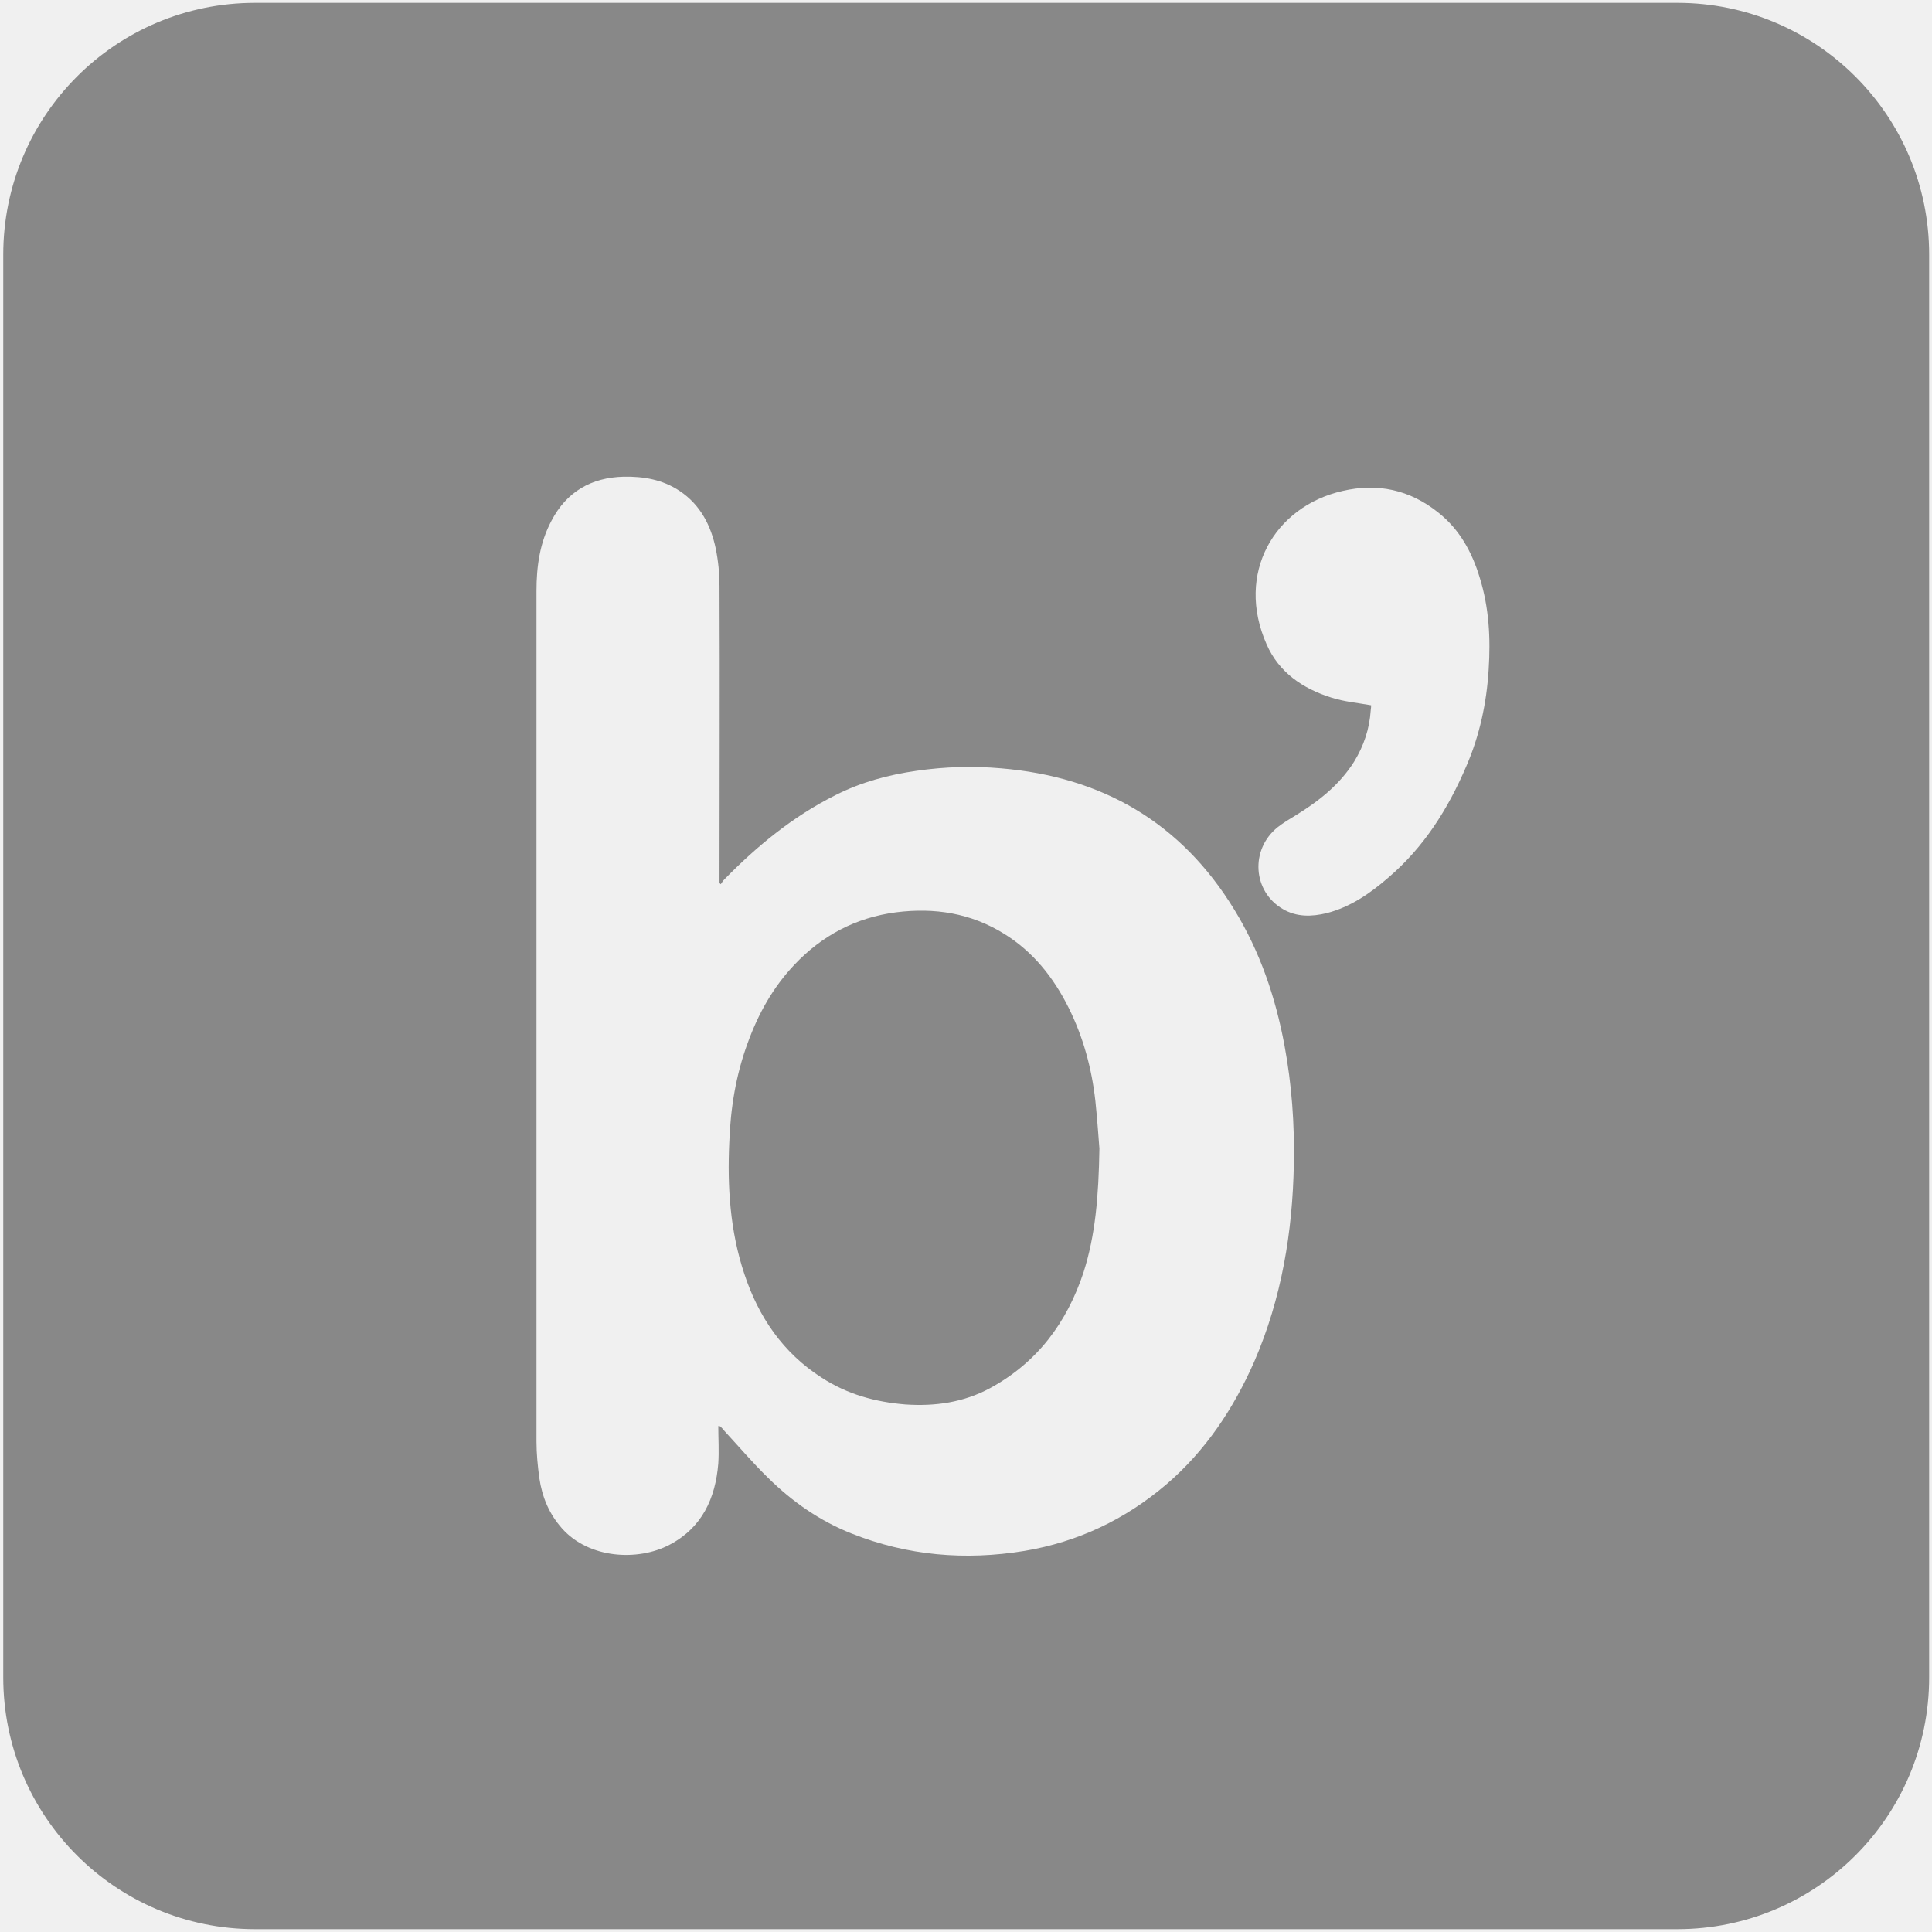
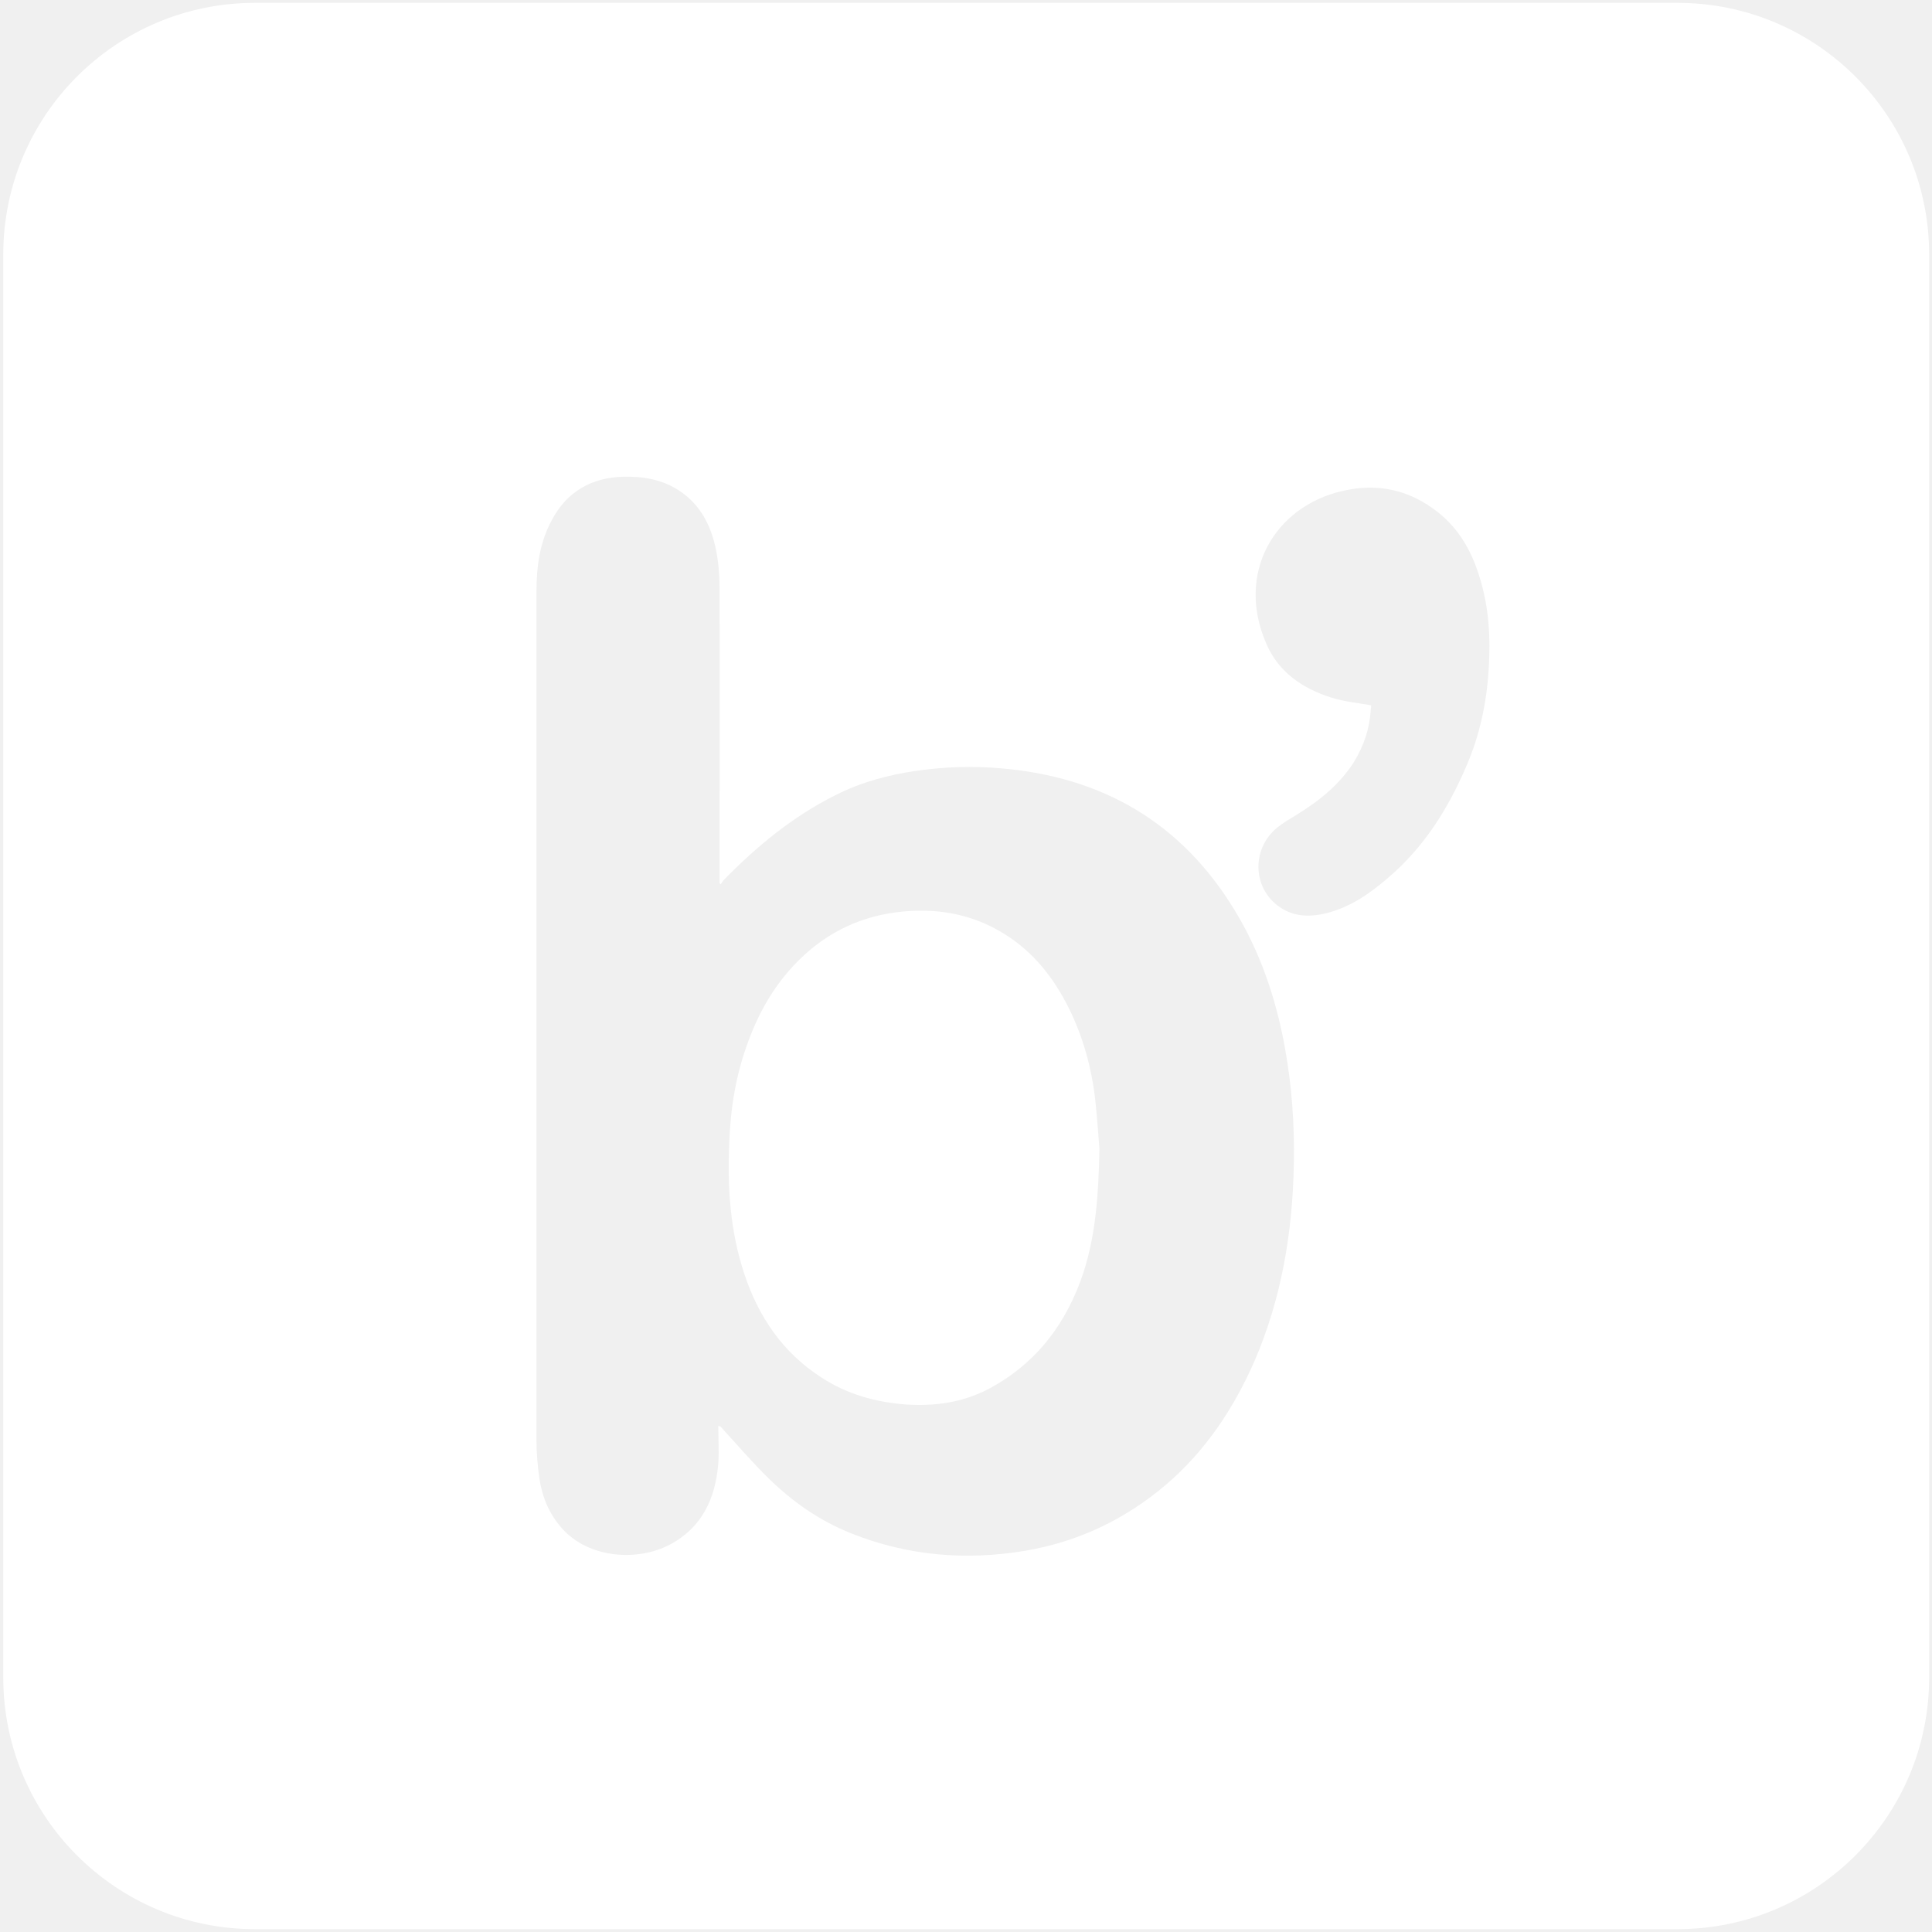
<svg xmlns="http://www.w3.org/2000/svg" viewBox="0 0 475 475">
  <g fill="none" fill-rule="evenodd">
-     <path d="M474.3 412.4c0 34.2-27.7 61.9-61.9 61.9H62.7C28.5 474.3.8 446.6.8 412.4V62.6C.8 28.4 28.5.7 62.7.7h349.7c34.2 0 61.9 27.7 61.9 61.9v349.8zm-137.2-239c0 .2 0 .7-.1 1.3-.3 4.5-1.7 8.7-4.1 12.6-3.6 5.7-8.7 9.7-14.4 13.2-1.5.9-3 1.8-4.4 2.9-6.8 5.5-6.1 15.8 1.3 20.1 3.4 2 7.1 1.9 10.8 1 5.8-1.5 10.6-4.8 15.1-8.7 8.8-7.5 14.7-16.9 19.2-27.4 3.3-7.6 5-15.6 5.5-23.8.5-7.7.1-15.2-2.2-22.6-1.9-6.3-5-11.9-10.2-16-7-5.6-14.9-7.3-23.5-5.3-16.8 3.8-26.4 20.3-18.7 37.7 3 6.9 8.9 10.9 15.9 13.1 3.1 1 6.4 1.3 9.8 1.9zM176.6 350.6c.2 0 .3 0 .5.1.4.4.7.7 1 1.1 3.6 3.9 7 7.9 10.8 11.6 5.9 5.8 12.6 10.5 20.4 13.6 13.8 5.5 28 6.7 42.6 4.3 13.1-2.2 24.7-7.7 34.8-16.3 9.7-8.3 16.6-18.7 21.7-30.3 6.7-15.5 9.4-31.8 9.7-48.5.2-9.8-.5-19.5-2.3-29.2-2.2-11.8-6-23-12.3-33.3-13.1-21.5-32.5-32.7-57.4-34.8-6.9-.6-13.8-.4-20.7.6-7 1-13.7 2.8-20 6-10.4 5.2-19.3 12.5-27.4 20.8-.3.3-.5.7-.8 1.1l-.3-.3v-1.3c0-23.9.1-47.8 0-71.7 0-3-.3-6.1-.9-9.1-1.2-5.8-3.8-10.9-8.9-14.3-4.2-2.8-8.9-3.6-13.8-3.5-7.9.2-14 3.7-17.7 10.8-2.9 5.4-3.7 11.3-3.7 17.3v209.1c0 3 .3 6 .7 9 .7 4.7 2.4 8.8 5.6 12.4 6.6 7.4 18.6 8.1 26.4 4 8-4.2 11.3-11.4 12-20 .2-3.1 0-6.1 0-9.2zm93.7-68.2c-.2 11.9-1 21.3-3.9 30.4-4.1 12.4-11.4 22.2-23 28.5-6.5 3.5-13.5 4.5-20.8 4-7.4-.6-14.3-2.5-20.6-6.6-9.5-6.1-15.5-14.9-19-25.5-3.5-10.5-4.2-21.4-3.7-32.3.3-8.4 1.6-16.5 4.5-24.4 2.6-7.2 6.2-13.7 11.5-19.3 6.8-7.2 15.1-11.6 25-12.9 9.5-1.2 18.4.2 26.6 5.3 7.1 4.4 12.1 10.7 15.8 18.1 3.6 7.2 5.7 14.9 6.6 22.9.5 4.7.8 9.4 1 11.8z" fill-rule="nonzero" fill="#888" />
+     <path d="M474.3 412.4c0 34.2-27.7 61.9-61.9 61.9H62.7C28.5 474.3.8 446.6.8 412.4V62.6C.8 28.4 28.5.7 62.7.7h349.7c34.2 0 61.9 27.7 61.9 61.9v349.8zm-137.2-239c0 .2 0 .7-.1 1.3-.3 4.5-1.7 8.7-4.1 12.6-3.6 5.7-8.7 9.7-14.4 13.2-1.5.9-3 1.8-4.4 2.9-6.8 5.5-6.1 15.8 1.3 20.1 3.4 2 7.1 1.9 10.8 1 5.8-1.5 10.6-4.8 15.1-8.7 8.8-7.5 14.7-16.9 19.2-27.4 3.3-7.6 5-15.6 5.5-23.8.5-7.7.1-15.2-2.2-22.6-1.9-6.3-5-11.9-10.2-16-7-5.6-14.9-7.3-23.5-5.3-16.8 3.8-26.4 20.3-18.7 37.7 3 6.9 8.9 10.9 15.9 13.1 3.1 1 6.4 1.3 9.8 1.9zM176.6 350.6c.2 0 .3 0 .5.1.4.4.7.7 1 1.1 3.6 3.9 7 7.9 10.8 11.6 5.9 5.8 12.6 10.5 20.4 13.6 13.8 5.5 28 6.7 42.6 4.3 13.1-2.2 24.7-7.7 34.8-16.3 9.7-8.3 16.6-18.7 21.7-30.3 6.7-15.5 9.4-31.8 9.7-48.5.2-9.8-.5-19.5-2.3-29.2-2.2-11.8-6-23-12.3-33.3-13.1-21.5-32.5-32.7-57.4-34.8-6.9-.6-13.8-.4-20.7.6-7 1-13.7 2.8-20 6-10.4 5.2-19.3 12.5-27.4 20.8-.3.3-.5.7-.8 1.1l-.3-.3v-1.3c0-23.9.1-47.8 0-71.7 0-3-.3-6.1-.9-9.1-1.2-5.8-3.8-10.9-8.9-14.3-4.2-2.8-8.9-3.6-13.8-3.5-7.9.2-14 3.7-17.7 10.8-2.9 5.4-3.7 11.3-3.7 17.3v209.1c0 3 .3 6 .7 9 .7 4.7 2.4 8.8 5.6 12.4 6.6 7.4 18.6 8.1 26.4 4 8-4.2 11.3-11.4 12-20 .2-3.1 0-6.1 0-9.2zm93.7-68.2c-.2 11.9-1 21.3-3.9 30.4-4.1 12.4-11.4 22.2-23 28.5-6.5 3.5-13.5 4.5-20.8 4-7.4-.6-14.3-2.5-20.6-6.6-9.5-6.1-15.5-14.9-19-25.5-3.5-10.5-4.2-21.4-3.7-32.3.3-8.4 1.6-16.5 4.5-24.4 2.6-7.2 6.2-13.7 11.5-19.3 6.8-7.2 15.1-11.6 25-12.9 9.5-1.2 18.4.2 26.6 5.3 7.1 4.4 12.1 10.7 15.8 18.1 3.6 7.2 5.7 14.9 6.6 22.9.5 4.7.8 9.4 1 11.8z" fill-rule="nonzero" fill="#fff" />
  </g>
</svg>
